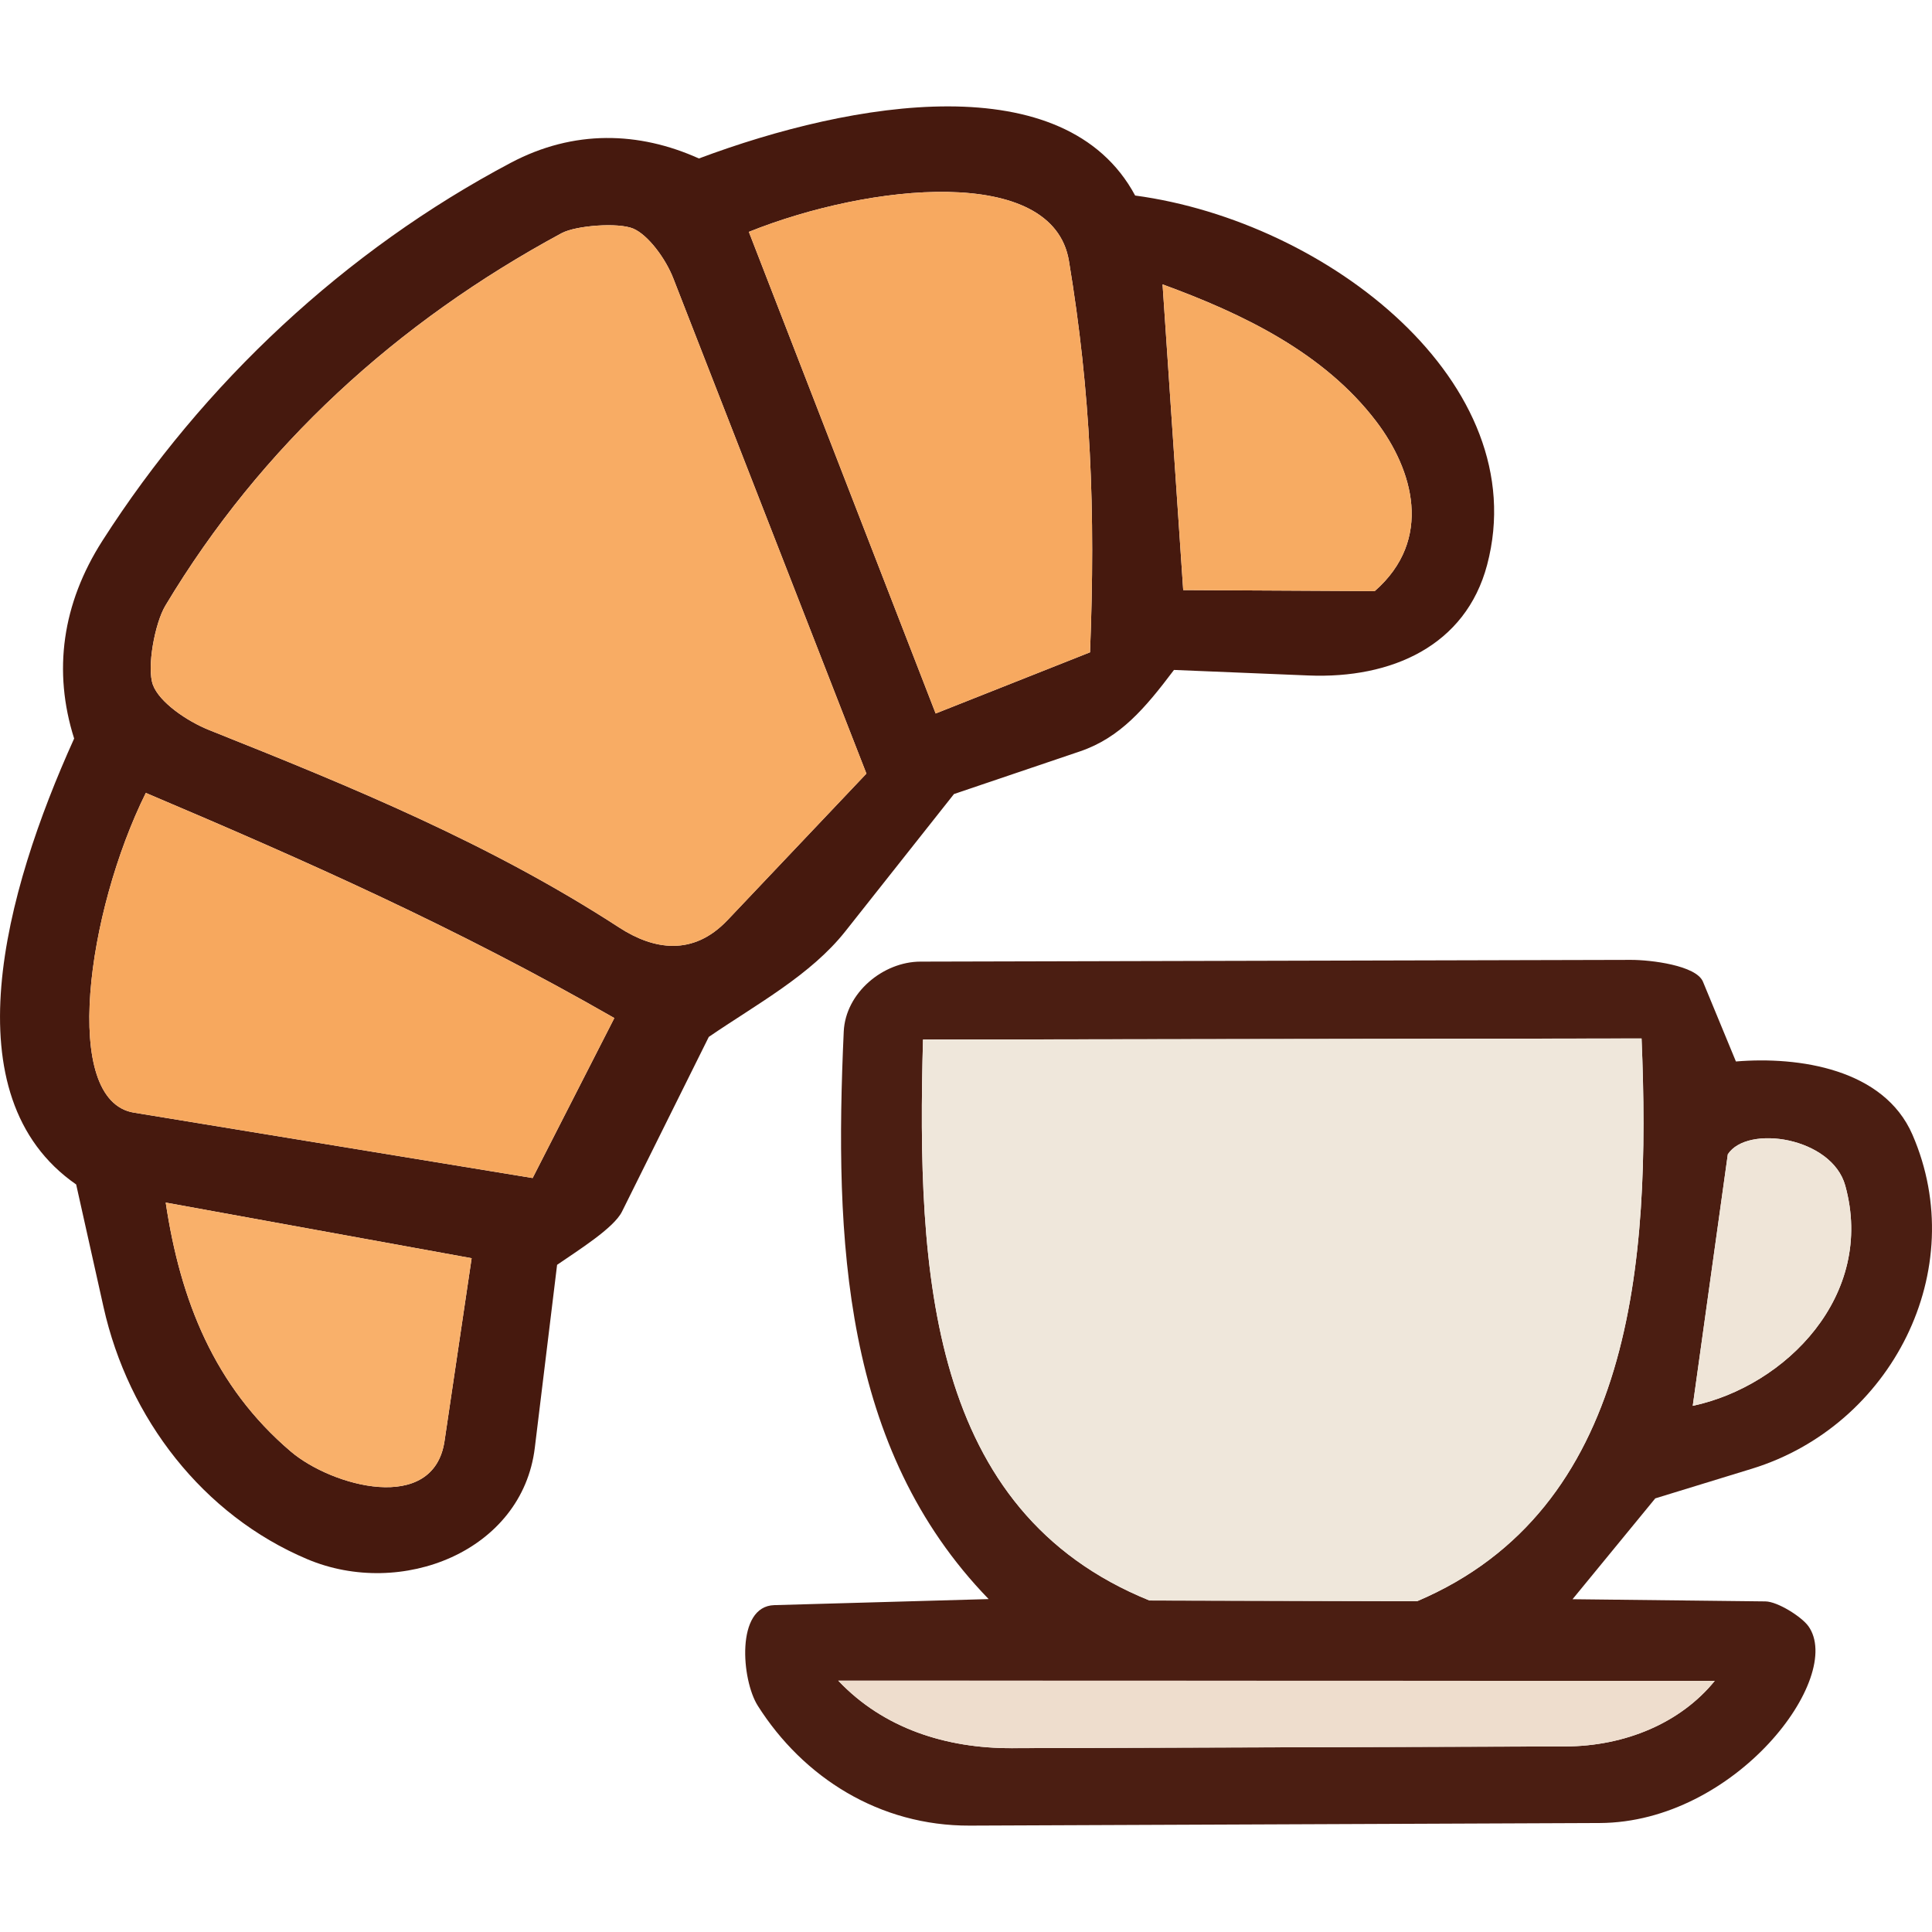
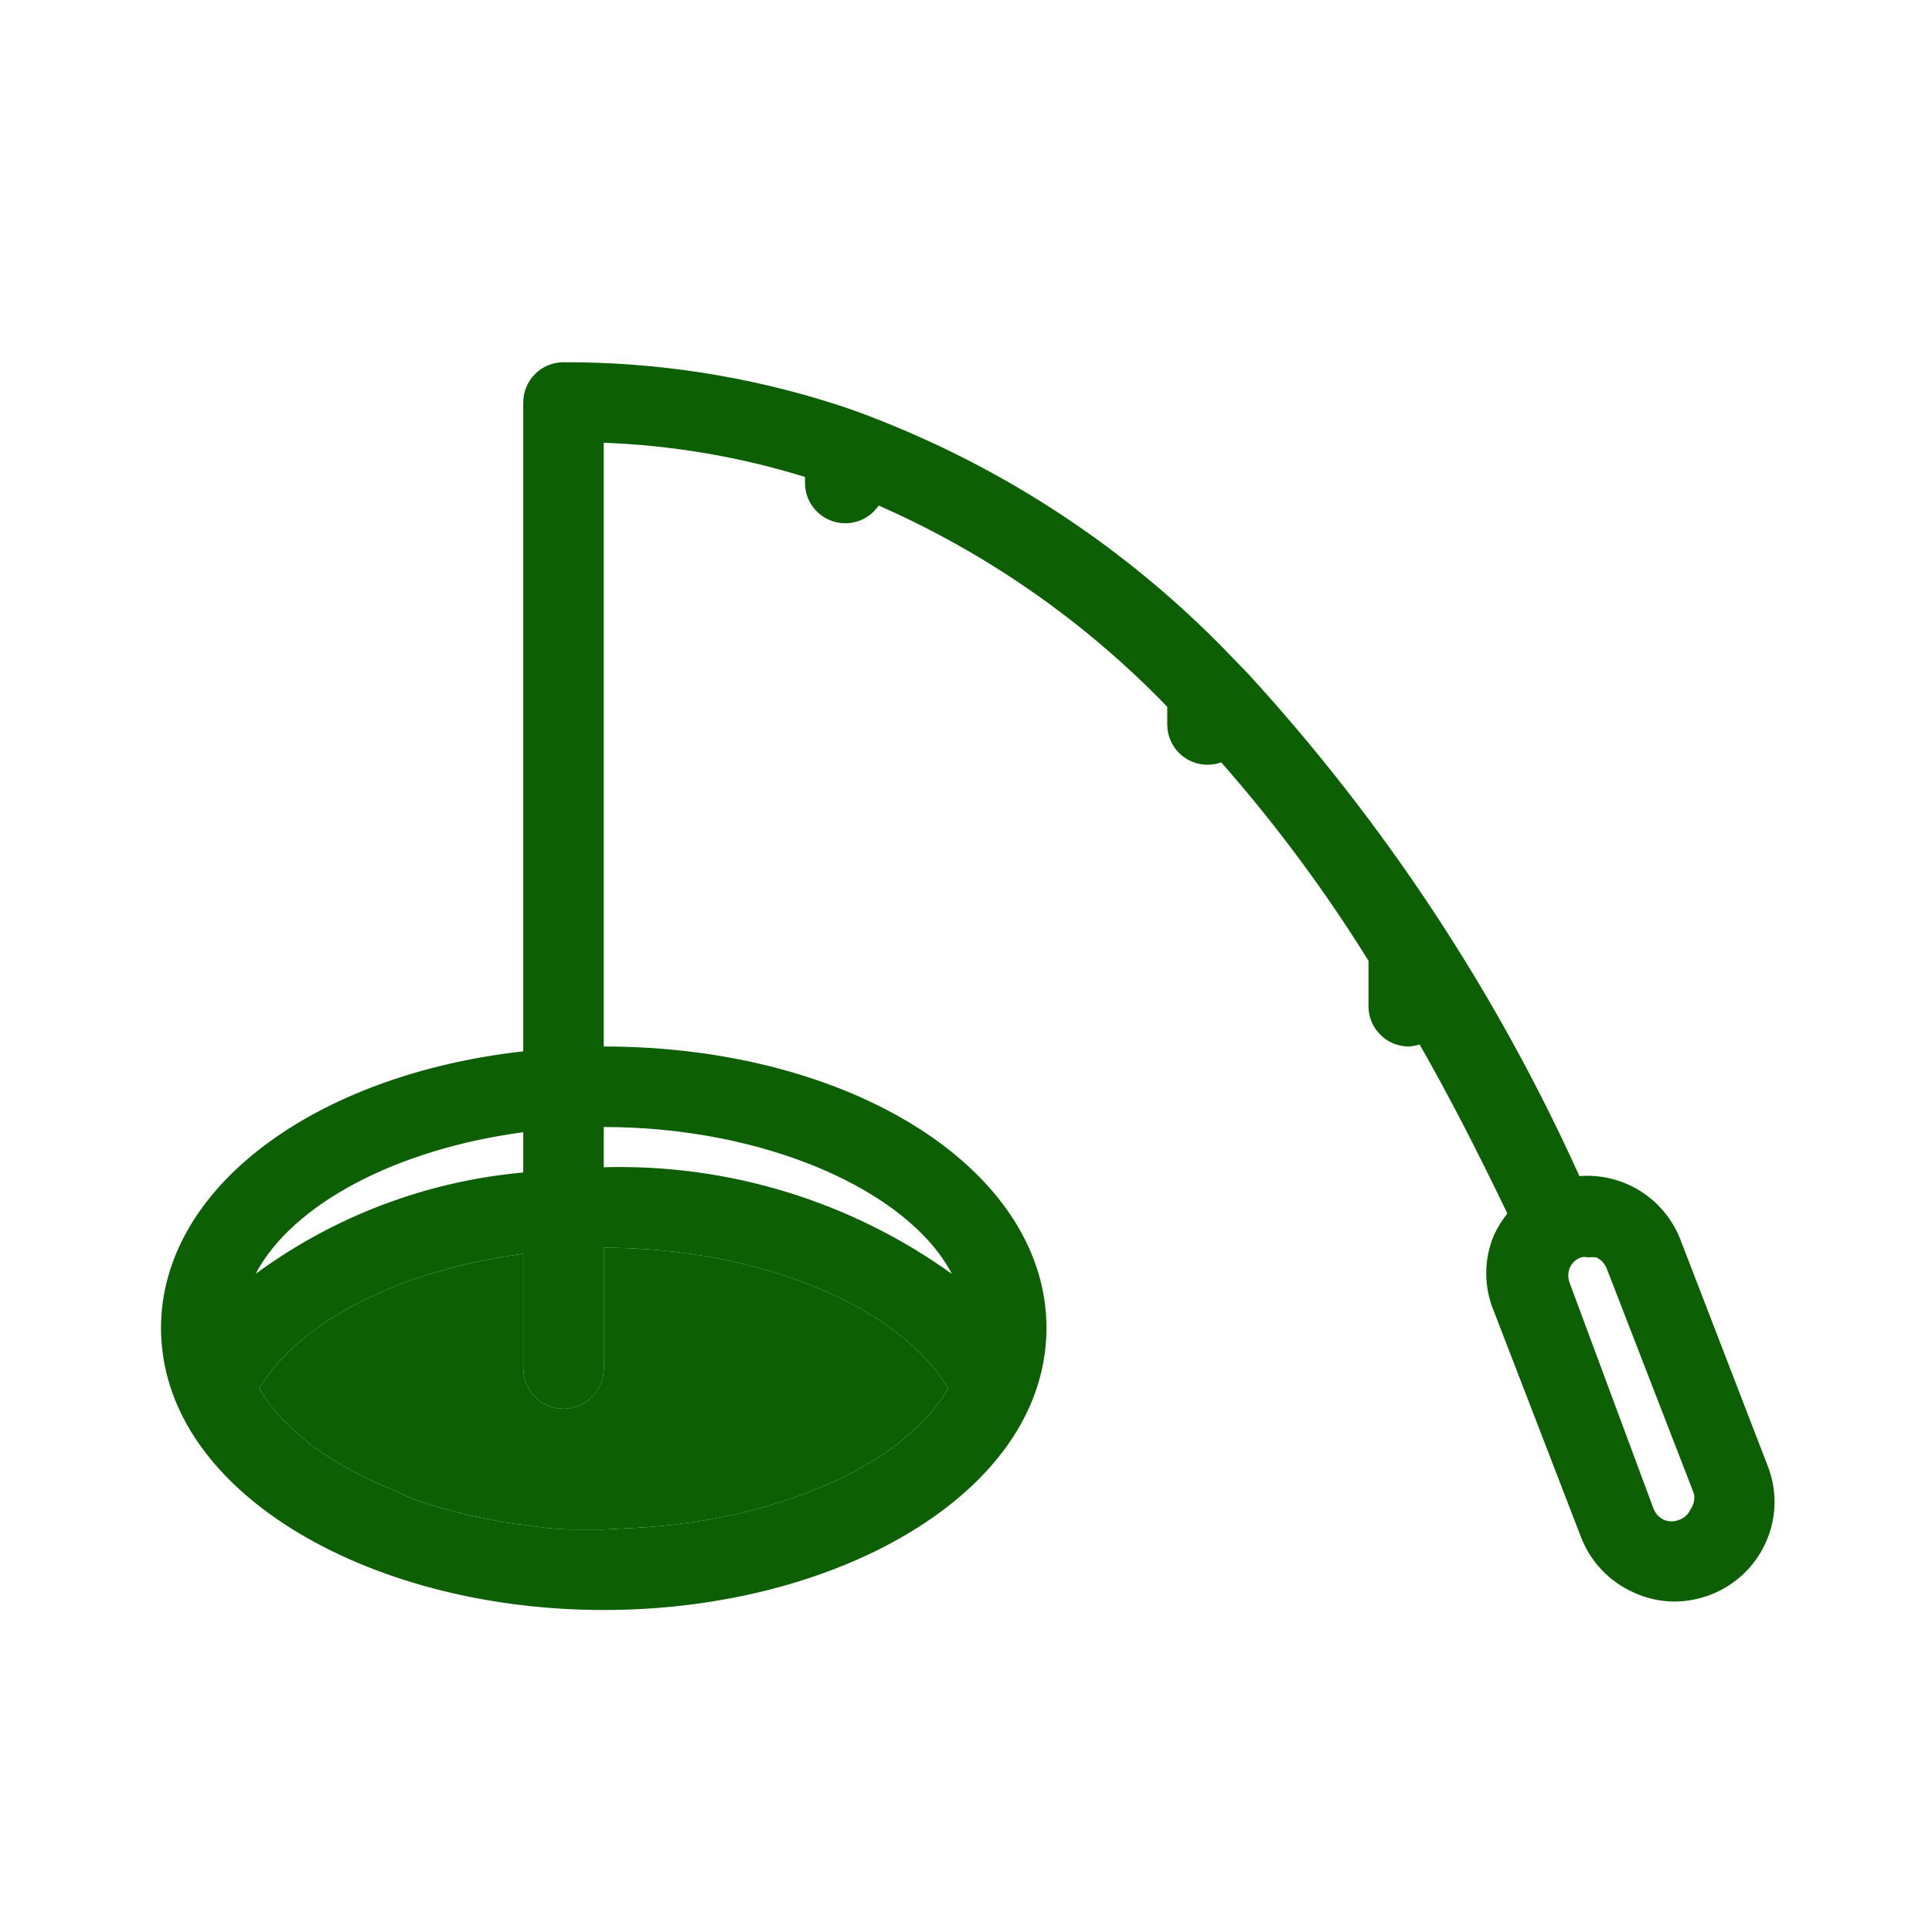
- <svg xmlns="http://www.w3.org/2000/svg" t="1790303368450" class="icon" viewBox="0 0 1024 1024" version="1.1" p-id="3969" width="200" height="200">
-   <path d="M329.651 642.21c-4.352 8.755-23.475 20.634-34.381 28.177L283.452 767.403c-6.682 54.852-70.707 80.051-120.619 58.982-55.236-23.322-94.771-74.505-107.972-133.658L40.371 627.797c-67.43-46.788-37.99-154.803-1.075-236.356-11.307-35.729-6.383-71.433 15.01-104.875 53.444-83.524 128.725-153.899 216.457-200.303 33.357-17.647 67.874-16.589 99.678-2.27 81.835-30.66 194.082-49.502 231.211 19.644 102.178 13.747 211.994 99.584 186.556 195.746-11.349 42.906-50.637 60.442-94.694 58.633l-71.279-2.935c-15.292 20.275-28.484 35.934-49.869 43.179l-66.739 22.596-57.591 72.772c-18.389 23.236-47.095 38.665-72.363 55.953l-46.02 92.629z m248.09-296.474c2.978-75.23 0.401-137.566-11.179-207.437-8.499-51.277-105.617-41.105-169.651-15.403l99.004 255.266 81.826-32.427zM385.527 487.765l73.685-77.739-102.391-262.588c-4.079-10.453-13.355-22.963-21.231-26.291-7.876-3.328-30.336-1.664-37.965 2.458C210.475 170.658 138.411 236.288 87.654 320.99c-5.606 9.361-9.993 32.964-6.579 42.069 3.413 9.105 17.818 19.123 30.063 24.004 76.134 30.336 148.582 60.092 217.105 104.585 18.065 11.733 39.04 15.343 57.267-3.891z m343.108-174.473c31.266-27.349 20.181-64.418 0.853-89.856-27.682-36.437-70.724-57.148-113.306-72.704l10.94 162.022 101.513 0.538zM282.308 624.384l43.298-84.796c-83.746-48-162.406-82.91-248.32-119.33-31.394 63.369-44.928 163.123-6.349 169.455l211.371 34.671z m-46.694 139.383l14.362-96.887-162.142-29.491c7.748 51.772 25.719 97.434 66.313 131.959 21.598 18.372 75.674 33.502 81.468-5.581z" fill="#46190E" p-id="3970" />
-   <path d="M385.527 487.765c-18.227 19.226-39.202 15.616-57.267 3.891-68.523-44.493-140.979-74.249-217.105-104.585-12.245-4.881-26.65-14.899-30.063-24.004-3.413-9.105 0.973-32.708 6.579-42.069C138.428 236.288 210.492 170.667 297.643 123.614c7.629-4.122 30.089-5.786 37.965-2.458 7.876 3.328 17.152 15.838 21.231 26.291l102.391 262.588-73.685 77.739z" fill="#F8AC64" p-id="3971" />
-   <path d="M282.308 624.384l-211.371-34.671c-38.579-6.332-25.054-106.086 6.349-169.455 85.914 36.42 164.574 71.33 248.32 119.33l-43.298 84.796z" fill="#F7A85E" p-id="3972" />
-   <path d="M577.741 345.737l-81.826 32.427-99.004-255.266c64.034-25.702 161.152-35.874 169.651 15.403 11.58 69.862 14.157 132.207 11.179 207.437z" fill="#F7A960" p-id="3973" />
-   <path d="M235.614 763.767c-5.794 39.083-59.87 23.953-81.468 5.581-40.593-34.526-58.564-80.188-66.313-131.959l162.142 29.491-14.362 96.887z" fill="#F9B06A" p-id="3974" />
-   <path d="M728.636 313.293l-101.513-0.538-10.94-162.022c42.581 15.556 85.623 36.267 113.306 72.704 19.328 25.438 30.413 62.507-0.853 89.856z" fill="#F7AB62" p-id="3975" />
-   <path d="M958.421 861.807c19.482 27.076-38.426 104.132-110.583 104.431l-333.807 1.374c-47.906 0.196-88.311-25.515-112.401-63.548-8.653-13.653-11.75-52.727 8.738-53.308l113.638-3.209c-77.38-79.795-81.826-190.319-76.809-300.766 0.939-20.574 20.847-37.06 40.661-37.103l376.491-0.922c10.598-0.026 34.688 2.918 38.255 11.563l17.468 42.283c33.314-2.765 78.396 3.891 93.551 38.767 31.189 71.757-11.059 154.368-85.129 177.101l-51.166 15.701-43.844 53.444 102.212 1.161c6.511 0.077 19.2 8.158 22.716 13.047z m-207.3-13.141c114.355-48.657 123.955-178.884 118.938-298.249l-380.851 0.572c-3.345 124.109 3.063 249.941 120.047 297.31l141.858 0.375z m226.91-220.254c-7.1-25.737-51.951-32.461-62.251-16.614l-18.586 133.325c49.229-10.462 96.87-58.556 80.836-116.71z m-148.403 297.233c31.872-0.102 61.175-12.535 79.223-34.748l-464.555-0.111c24.004 25.387 57.284 35.883 91.93 35.772l293.402-0.922z" fill="#4B1E12" p-id="3976" />
-   <path d="M751.121 848.666l-141.858-0.375c-116.992-47.369-123.401-173.201-120.047-297.31l380.851-0.572c5.018 119.364-4.582 249.6-118.938 298.249z" fill="#EFE7DB" p-id="3977" />
-   <path d="M829.628 925.645l-293.402 0.922c-34.645 0.111-67.925-10.385-91.93-35.772l464.555 0.111c-18.048 22.212-47.351 34.645-79.223 34.748z" fill="#EEDDCD" p-id="3978" />
-   <path d="M978.031 628.412c16.034 58.155-31.607 106.249-80.836 116.71l18.586-133.325c10.308-15.838 55.159-9.114 62.251 16.614z" fill="#EFE5D8" p-id="3979" />
+ <svg xmlns="http://www.w3.org/2000/svg" t="1716341128345" class="icon" viewBox="0 0 1024 1024" version="1.1" p-id="13209" width="32" height="32">
+   <path d="M936.747 776.533l-46.08-119.467a52.907 52.907 0 0 0-53.547-33.707A1009.067 1009.067 0 0 0 661.333 356.907l-13.867-14.293a525.44 525.44 0 0 0-180.693-119.68c-7.893-3.2-15.573-5.973-23.467-8.533A466.773 466.773 0 0 0 298.667 192a21.333 21.333 0 0 0-21.333 21.333v343.893c-110.507 12.373-192 72.32-192 146.773a103.04 103.04 0 0 0 8.533 40.533c27.52 64 120.533 108.8 226.133 108.8s198.613-44.8 226.133-108.8A103.04 103.04 0 0 0 554.667 704c0-83.84-103.04-149.333-234.667-149.333V234.667a412.16 412.16 0 0 1 106.667 18.133V256a21.333 21.333 0 0 0 21.333 21.333 21.333 21.333 0 0 0 17.707-9.387 482.56 482.56 0 0 1 152.96 106.667V384a21.333 21.333 0 0 0 21.333 21.333 21.333 21.333 0 0 0 7.253-1.28A788.053 788.053 0 0 1 725.333 509.227V533.333a21.333 21.333 0 0 0 21.333 21.333 24.96 24.96 0 0 0 5.76-1.067c16 27.947 31.36 58.027 46.507 89.6a55.893 55.893 0 0 0-7.04 11.307 52.053 52.053 0 0 0 0 40.747l46.08 119.467a52.907 52.907 0 0 0 28.16 29.44 51.627 51.627 0 0 0 21.333 4.693 53.76 53.76 0 0 0 19.2-3.627 52.907 52.907 0 0 0 29.44-28.16 52.053 52.053 0 0 0 0.64-40.533zM277.333 600.107v21.333a282.24 282.24 0 0 0-141.867 53.76c19.413-36.907 74.453-66.133 141.867-75.093z m202.453 161.707a69.547 69.547 0 0 1-7.68 6.187 189.227 189.227 0 0 1-39.68 21.333l-11.733 4.48a283.733 283.733 0 0 1-28.8 8.32l-11.52 2.347a161.707 161.707 0 0 1-17.28 2.773c-8.747 1.28-17.707 2.133-26.667 2.56L320 810.667h-16.427c-8.96 0-17.92-1.28-26.667-2.56a161.707 161.707 0 0 1-17.28-2.773l-11.52-2.347a283.733 283.733 0 0 1-28.8-8.32L207.573 789.333a189.227 189.227 0 0 1-39.68-21.333 69.547 69.547 0 0 1-7.68-6.187 95.573 95.573 0 0 1-22.827-25.813c21.333-36.053 75.52-62.933 139.947-71.467V725.333a21.333 21.333 0 0 0 42.667 0v-64c82.347 0 156.8 30.933 182.613 74.667a95.573 95.573 0 0 1-22.827 25.813z m24.747-86.613A301.653 301.653 0 0 0 320 618.667v-21.333c85.333 0 161.28 33.493 184.533 77.867zM896 800a10.24 10.24 0 0 1-5.973 5.547 10.453 10.453 0 0 1-8.107 0 10.88 10.88 0 0 1-5.547-5.973L832 680.107a11.093 11.093 0 0 1 0-8.107 10.24 10.24 0 0 1 5.973-5.547 8.32 8.32 0 0 1 3.84 0 16.427 16.427 0 0 1 4.267 0 10.88 10.88 0 0 1 5.547 5.973l46.293 119.467a11.093 11.093 0 0 1-1.92 8.107z" fill="#0C5F03" p-id="13210" />
+   <path d="M502.613 736a95.573 95.573 0 0 1-22.827 25.813 69.547 69.547 0 0 1-7.68 6.187 189.227 189.227 0 0 1-39.68 21.333l-11.733 4.48a283.733 283.733 0 0 1-28.8 8.32l-11.52 2.347a161.707 161.707 0 0 1-17.28 2.773c-8.747 1.28-17.707 2.133-26.667 2.56L320 810.667h-16.427c-8.96 0-17.92-1.28-26.667-2.56a161.707 161.707 0 0 1-17.28-2.773l-11.52-2.347a283.733 283.733 0 0 1-28.8-8.32L207.573 789.333a189.227 189.227 0 0 1-39.68-21.333 69.547 69.547 0 0 1-7.68-6.187 95.573 95.573 0 0 1-22.827-25.813c21.333-36.053 75.52-62.933 139.947-71.467V725.333a21.333 21.333 0 0 0 42.667 0v-64c82.347 0 156.8 30.933 182.613 74.667z" fill="#0C5F03" p-id="13211" />
</svg>
